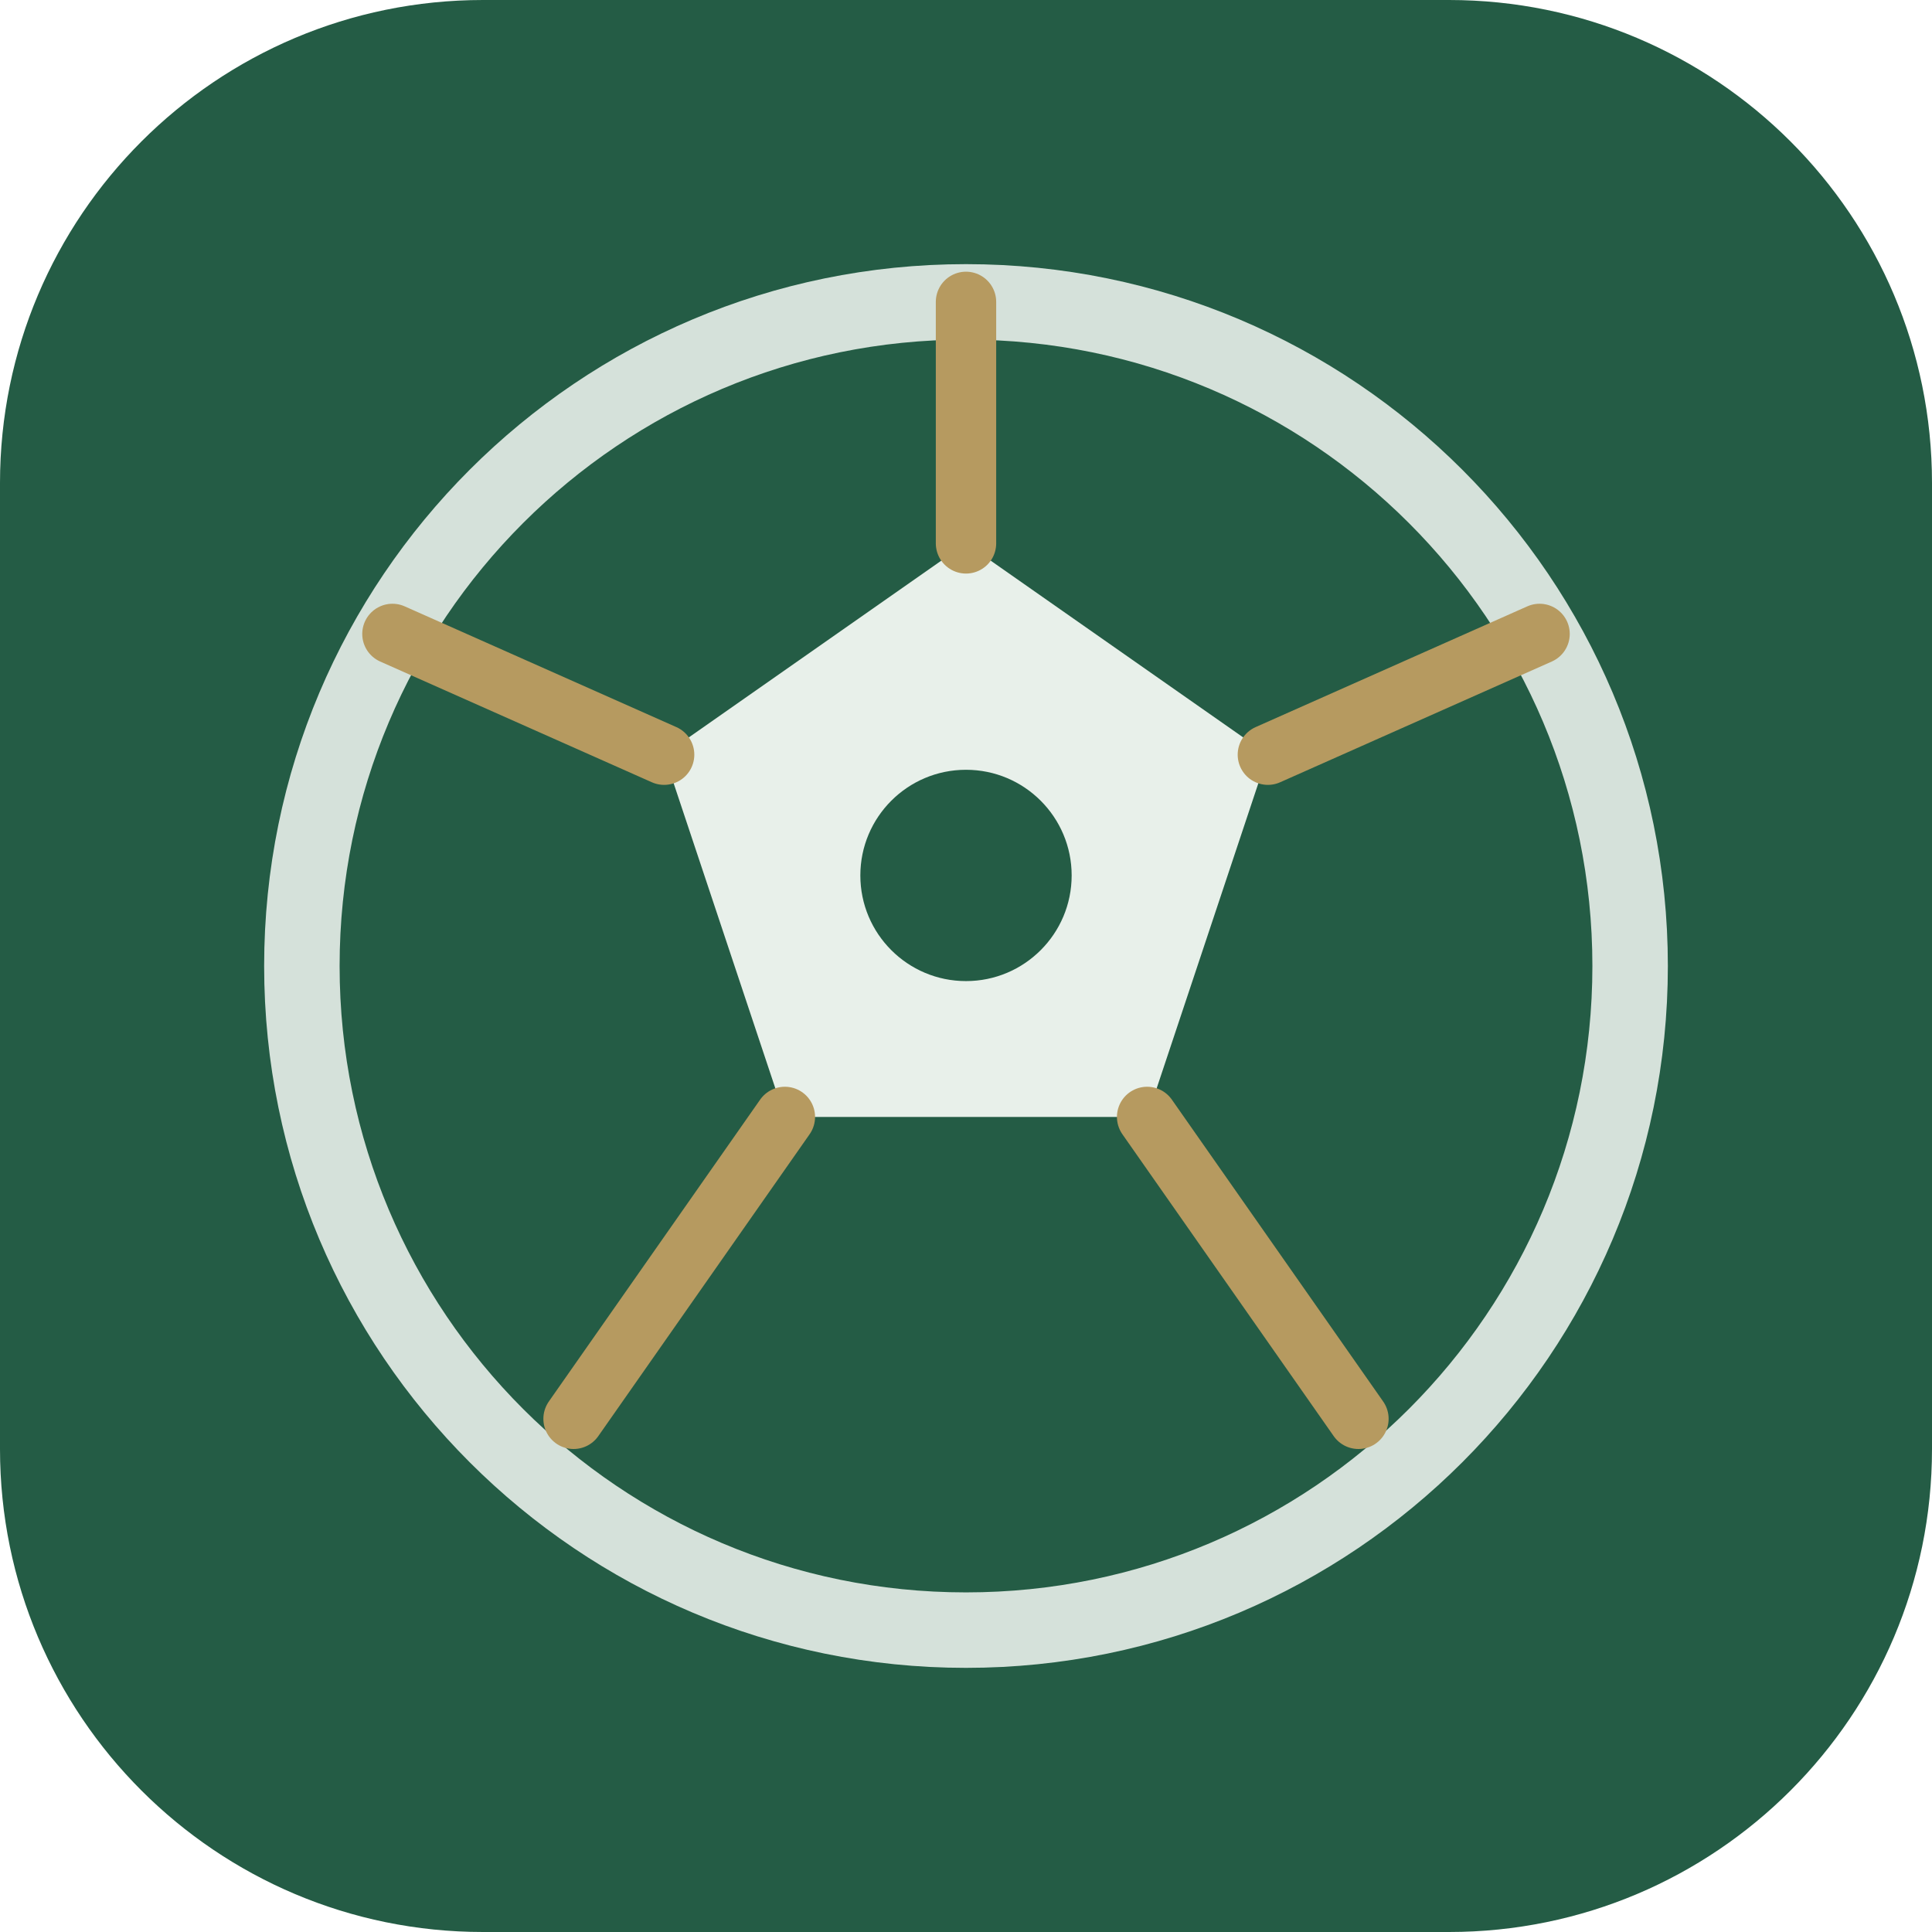
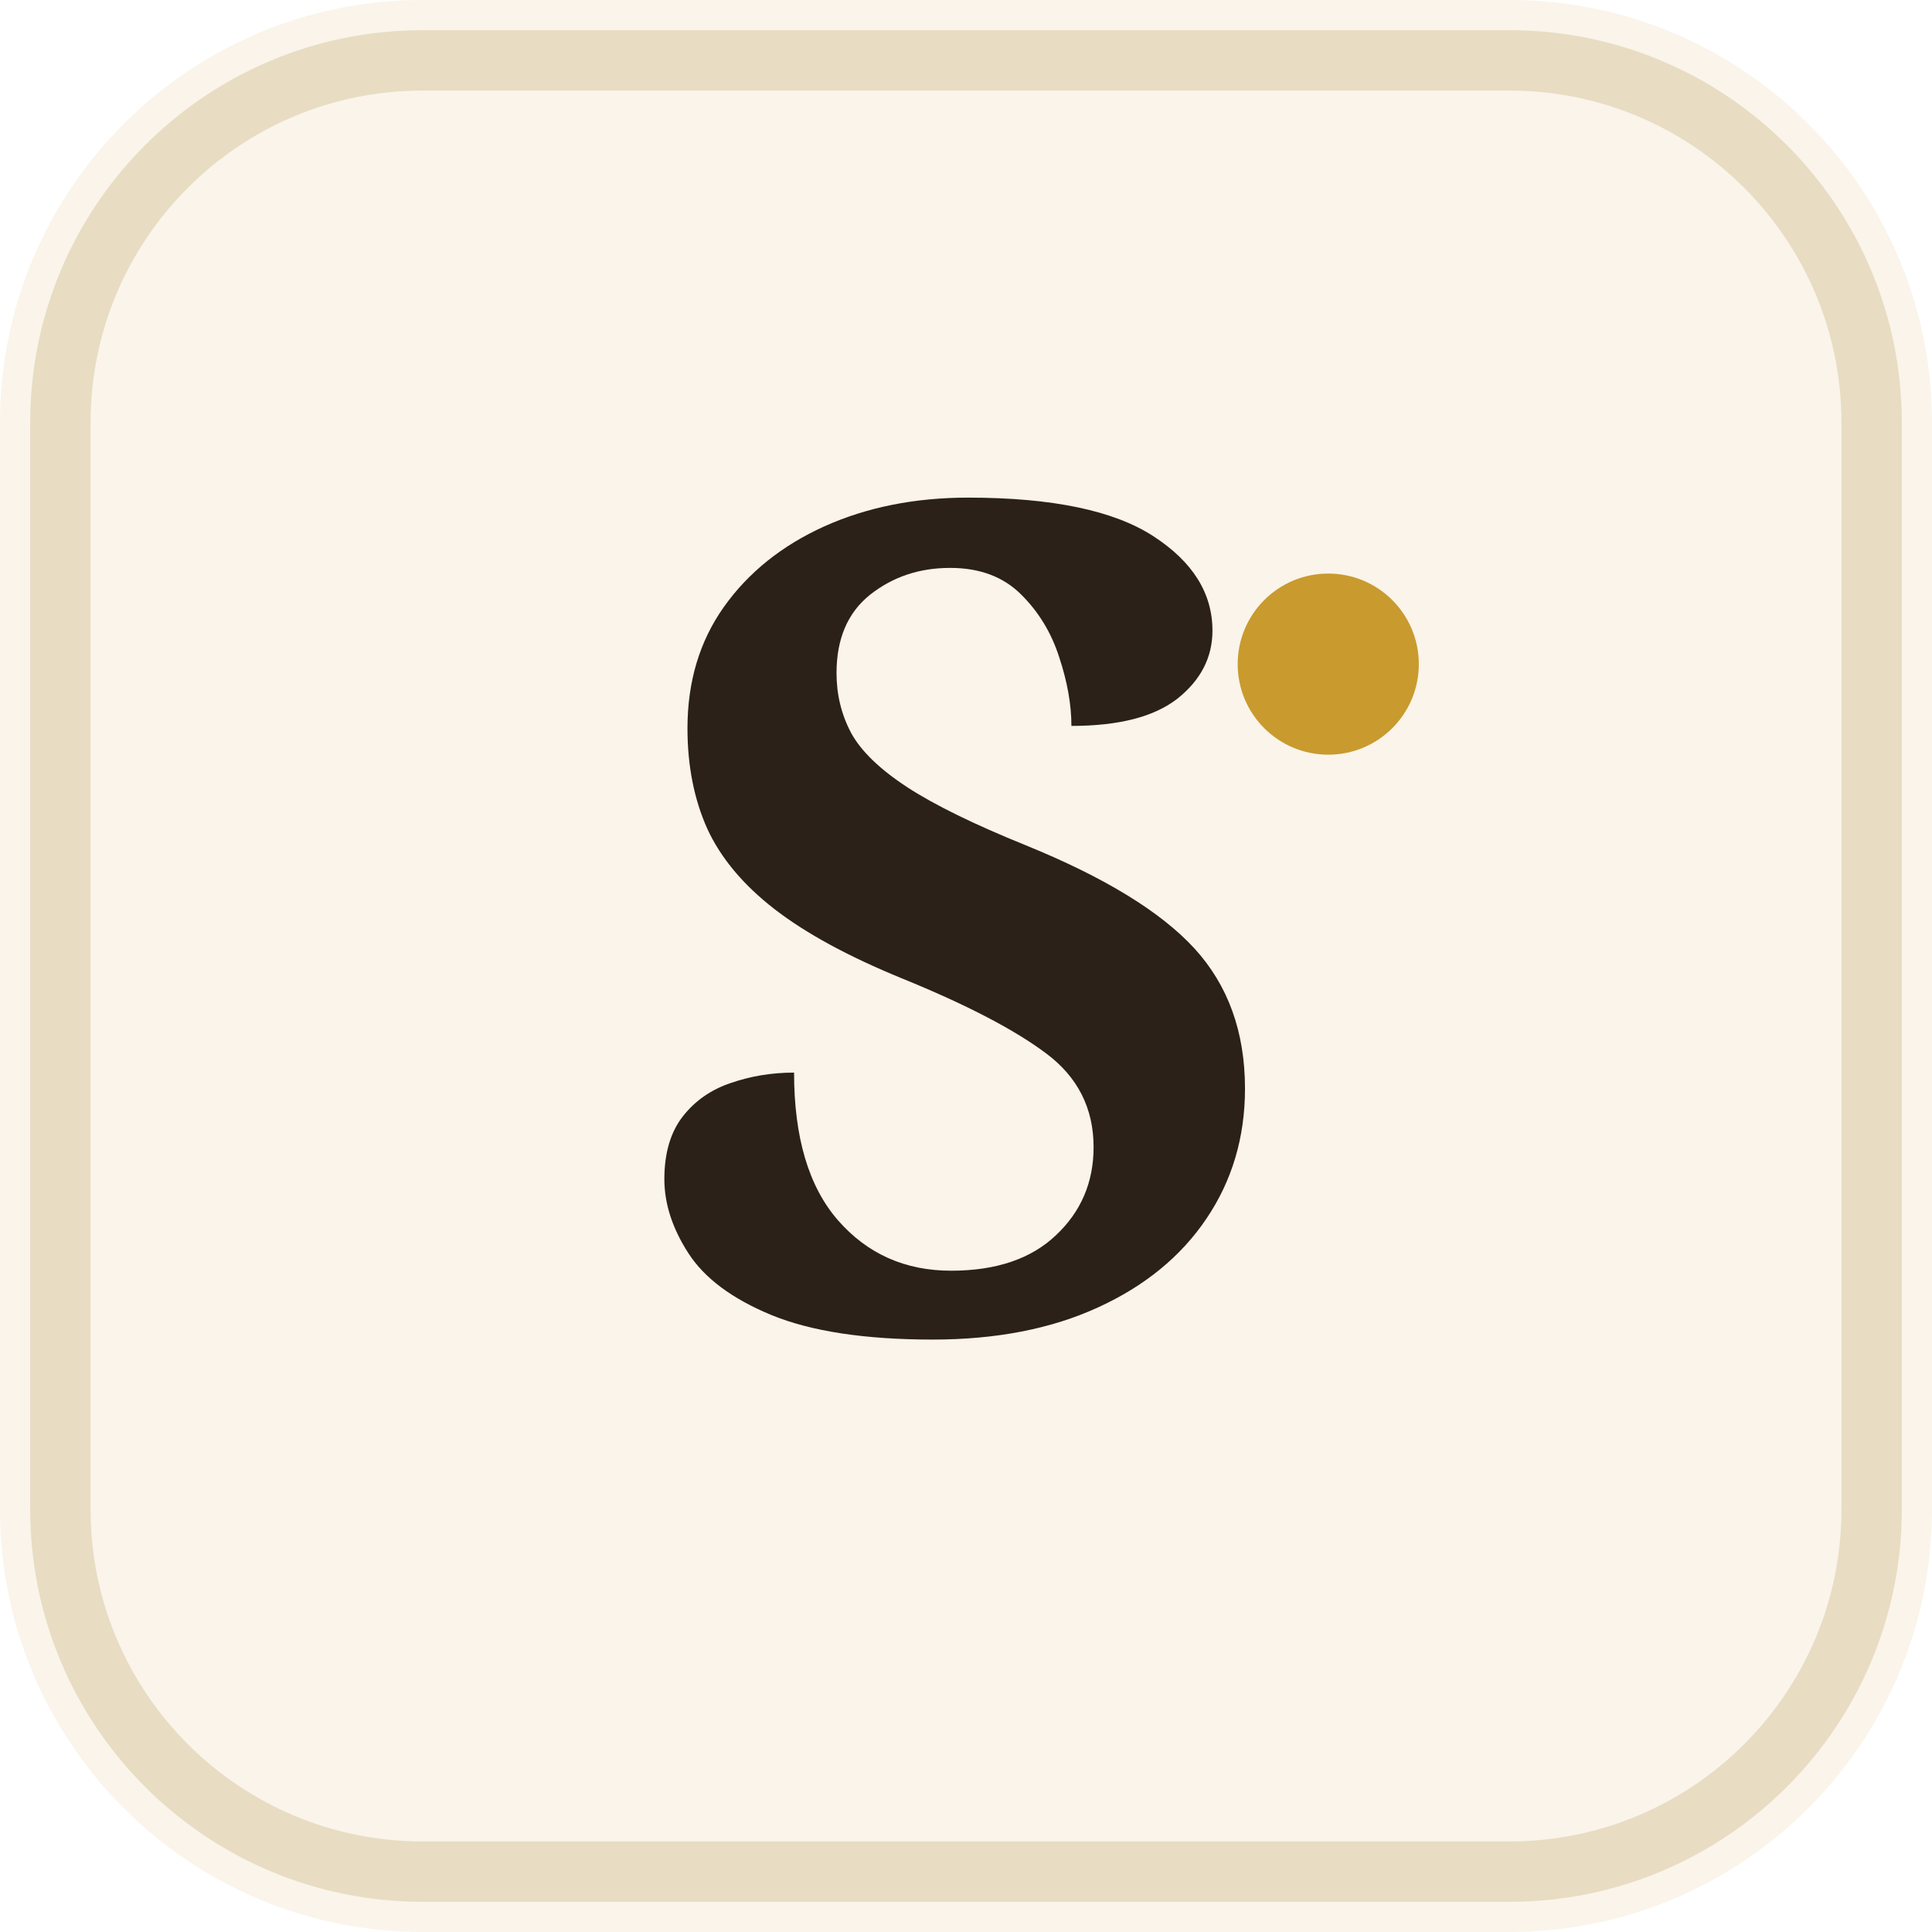
<svg xmlns="http://www.w3.org/2000/svg" viewBox="0 0 64 64" fill="none">
-   <rect width="64" height="64" rx="16" fill="#245C45" />
-   <circle cx="32" cy="32" r="22" stroke="#E8F0EA" stroke-width="2.5" stroke-opacity="0.9" />
-   <polygon points="32,18 42,25 38,37 26,37 22,25" fill="#E8F0EA" />
-   <line x1="32" y1="18" x2="32" y2="10" stroke="#B69A60" stroke-width="2" stroke-linecap="round" />
-   <line x1="42" y1="25" x2="51" y2="21" stroke="#B69A60" stroke-width="2" stroke-linecap="round" />
-   <line x1="38" y1="37" x2="45" y2="47" stroke="#B69A60" stroke-width="2" stroke-linecap="round" />
-   <line x1="26" y1="37" x2="19" y2="47" stroke="#B69A60" stroke-width="2" stroke-linecap="round" />
-   <line x1="22" y1="25" x2="13" y2="21" stroke="#B69A60" stroke-width="2" stroke-linecap="round" />
-   <circle cx="32" cy="29" r="3.5" fill="#245C45" />
+   <rect width="64" height="64" rx="14" fill="#FAF4EA" />
+   <rect x="2" y="2" width="60" height="60" rx="12" stroke="#E8DCC3" stroke-width="2" />
+   <text x="32" y="44" font-family="'Cormorant Garamond', Georgia, serif" font-size="38" font-weight="600" fill="#2B2118" text-anchor="middle">S</text>
+   <circle cx="44" cy="22" r="3" fill="#C99A2E" />
</svg>
